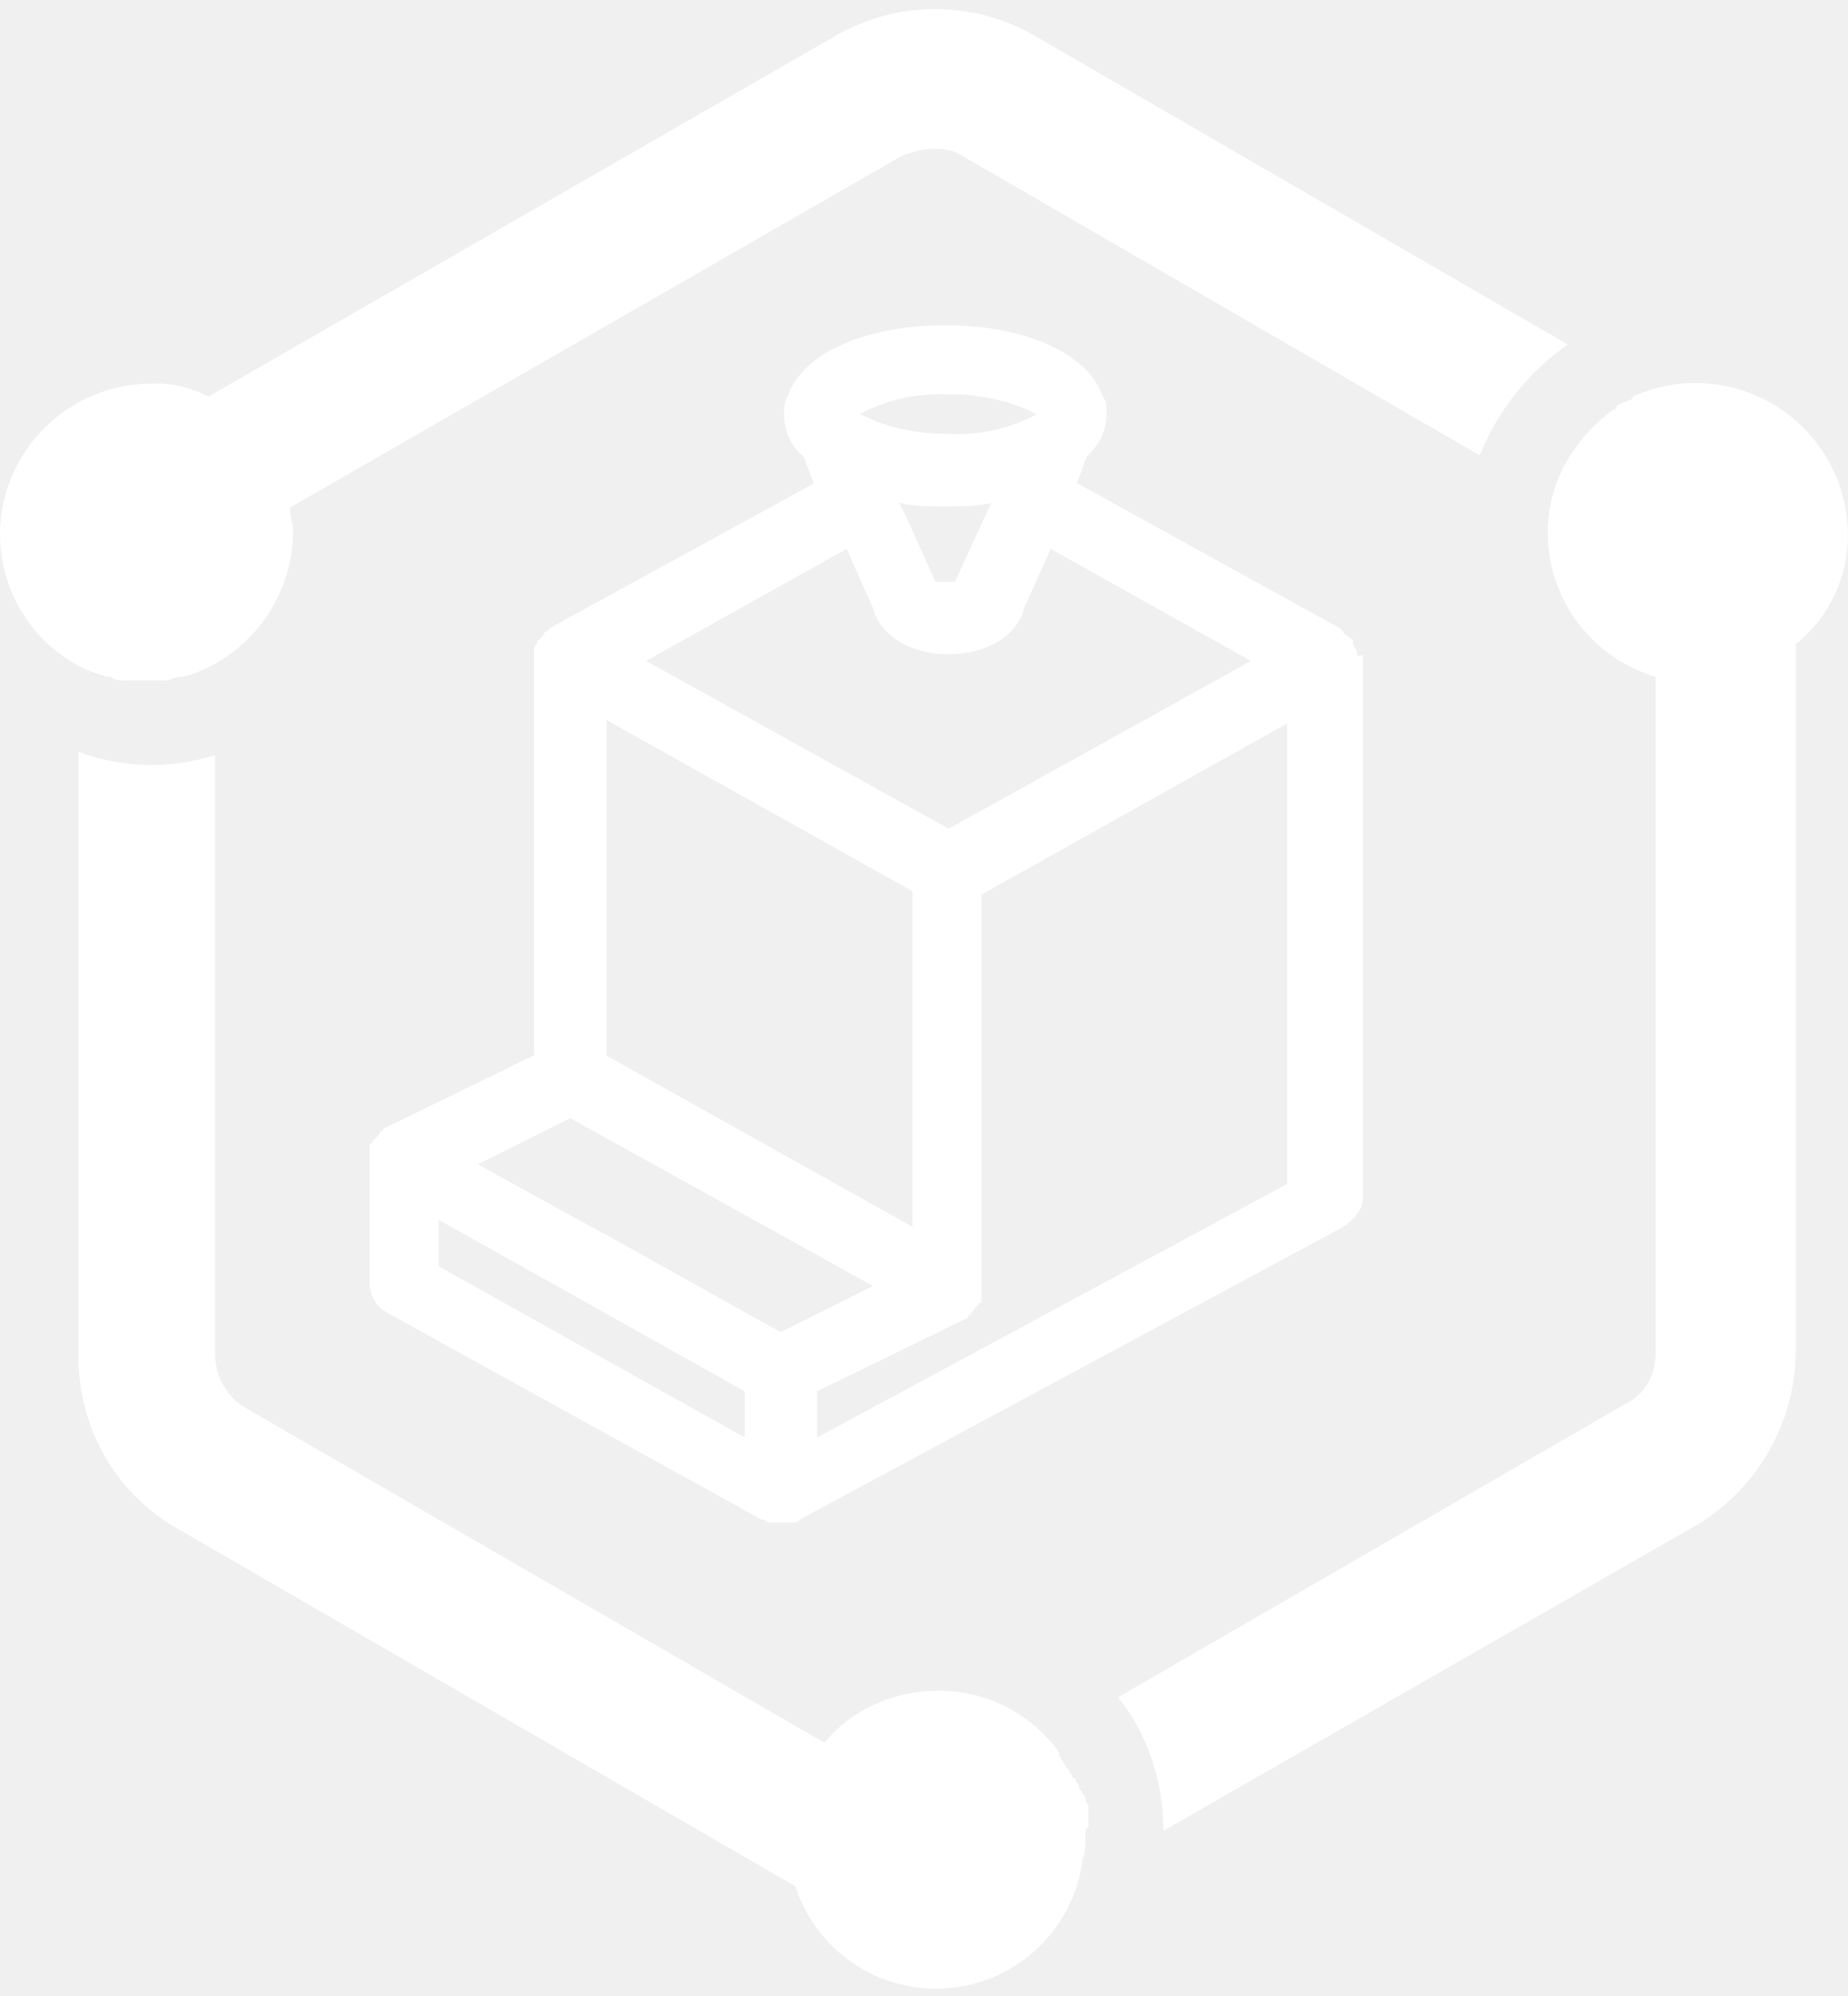
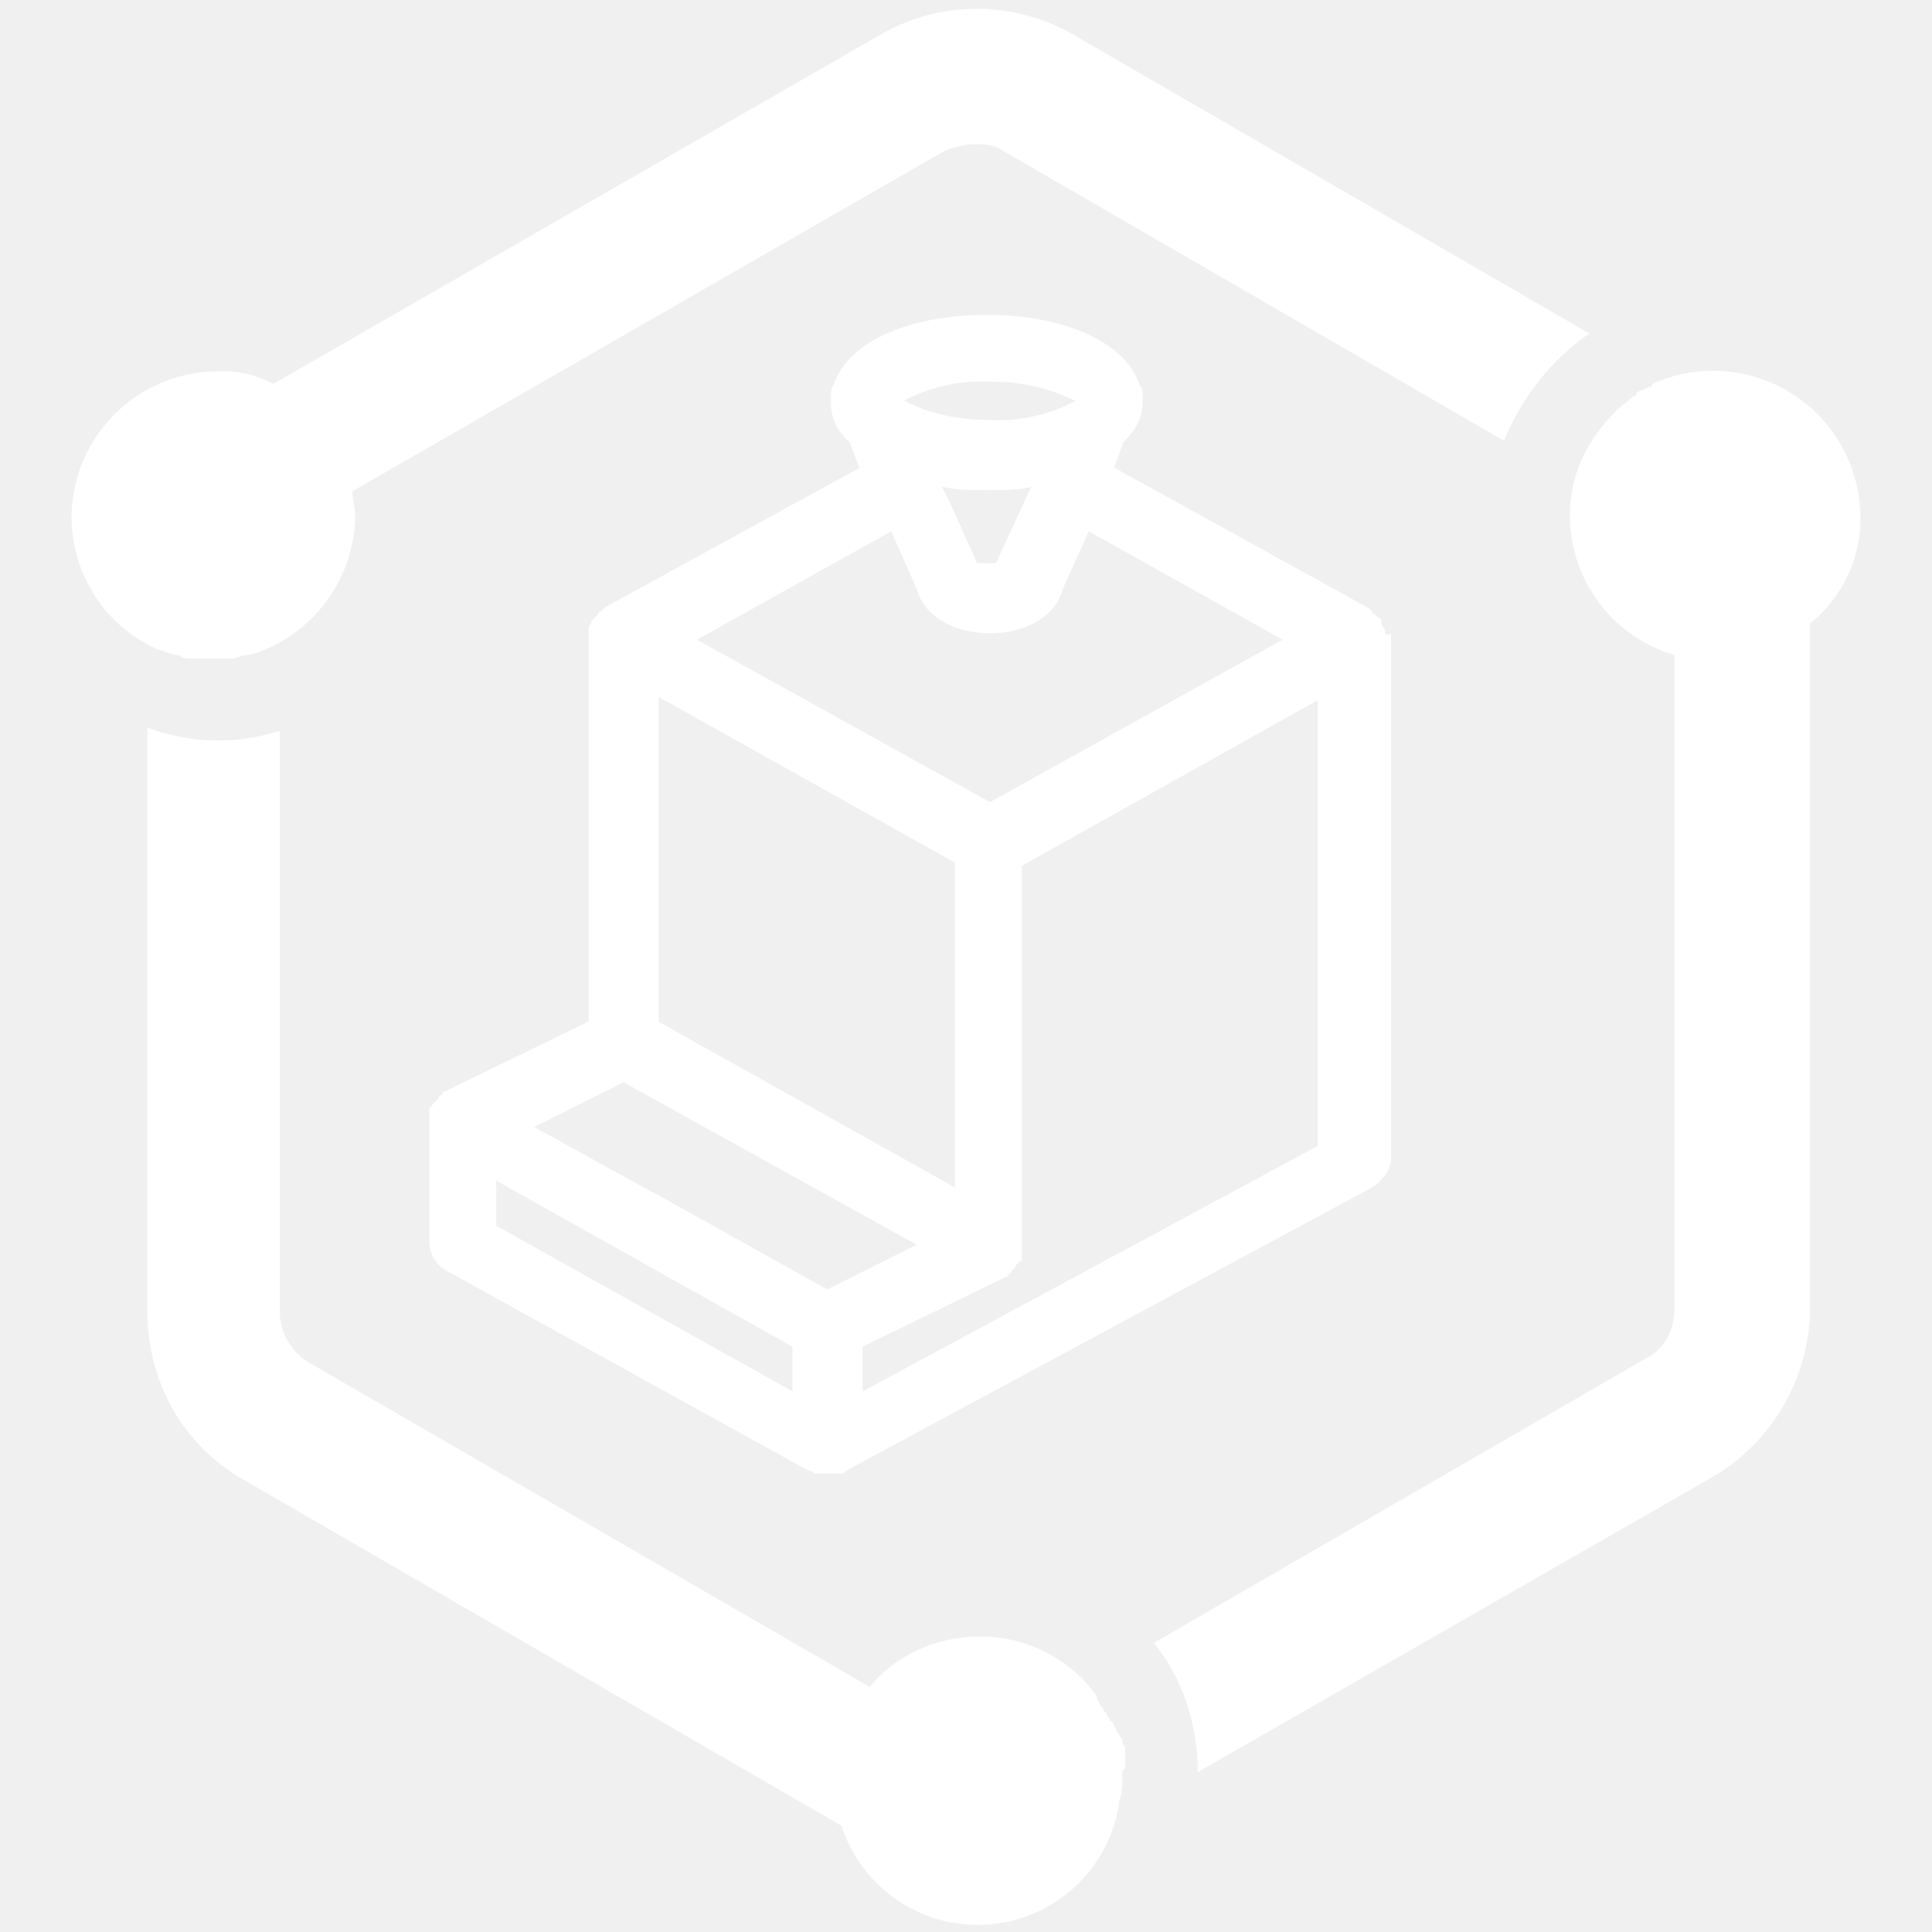
- <svg xmlns="http://www.w3.org/2000/svg" viewBox="0 0 50 54" fill="none">
+ <svg xmlns="http://www.w3.org/2000/svg" width="24" height="24" viewBox="0 0 50 54" fill="none">
  <path fill-rule="evenodd" clip-rule="evenodd" d="M0 14.43c0 1.5.8 2.83 2.03 3.53.21.14.48.23.72.3l.16.05H3c.09.1.26.1.35.1H4.5c.04 0 .1-.03.17-.05.07-.02.14-.05.18-.05h.09l.17-.04a4.13 4.13 0 0 0 2.82-3.84c0-.13-.02-.24-.04-.35-.02-.1-.04-.22-.04-.35L24.43 4.2c.26-.08.53-.17.8-.17.26 0 .52 0 .78.17l14.03 8.12a6.71 6.71 0 0 1 2.38-3L27.95.94a5.39 5.39 0 0 0-5.29 0L5.64 10.73a3.02 3.02 0 0 0-1.58-.35A4.1 4.1 0 0 0 0 14.43Zm48.59 3a3.77 3.77 0 0 0 1.41-3 4.12 4.12 0 0 0-5.82-3.7c0 .09-.09.09-.09.09a1.7 1.7 0 0 1-.17.07c-.07.03-.13.05-.18.1 0 .1-.09.1-.09.1a4.42 4.42 0 0 0-.84.79l-.13.17c-.53.7-.8 1.5-.8 2.38a4.07 4.07 0 0 0 2.92 3.88v18.26c0 .62-.27 1.14-.8 1.4l-13.75 7.95c.8.97 1.23 2.29 1.23 3.61l14.46-8.29a5.52 5.52 0 0 0 2.65-4.67V17.43ZM29.37 49.71c0-.18 0-.27.08-.27V48.83c-.08-.1-.08-.1-.08-.18 0-.05-.03-.07-.05-.09-.02-.02-.04-.04-.04-.09-.05-.05-.08-.07-.08-.1l-.01-.07s-.09-.1-.09-.18c-.09 0-.09-.09-.09-.09s-.09-.09-.09-.17c-.08 0-.08-.1-.08-.1-.05-.04-.07-.08-.1-.13a.46.46 0 0 0-.08-.13v-.09a4.01 4.01 0 0 0-3.26-1.67c-1.24 0-2.38.53-3.09 1.41l-15.7-9.08c-.44-.27-.79-.8-.79-1.41V20.43a5.69 5.69 0 0 1-3.7-.09v16.32c0 1.94.97 3.7 2.64 4.67l16.76 9.7a4 4 0 0 0 7.76-.62v-.09c.09-.17.09-.44.09-.61Zm7.24-32.37c0 .1 0 .1.1.27 0 .1 0 .18.17.1v14.68c0 .35-.27.62-.53.8L21.66 41.1c-.09.09-.09.09-.18.09h-.71c-.09-.09-.18-.09-.18-.09l-10.14-5.6a.93.93 0 0 1-.45-.8v-3.75c.09 0 .09-.09.09-.09l.09-.08.09-.1c0-.08.09-.08.09-.08 0-.1.09-.1.09-.1l4-1.95V17.52c.09-.09.09-.18.09-.18l.09-.08.09-.1c0-.08.09-.08.09-.08l.09-.1 7.12-3.9-.27-.72a1.44 1.44 0 0 1-.53-1.16v-.09c0-.08 0-.26.08-.35.36-1.16 2.05-1.96 4.28-1.96 2.22 0 3.91.8 4.27 1.96.09.09.09.18.09.35v.1c0 .44-.18.8-.54 1.15l-.26.71L36.26 17l.09.09c0 .09.09.09.09.09l.09.09c.08 0 .08.08.08.08Zm-12.28-3.73.18.35.8 1.78h.53l.98-2.13c-.35.09-.8.09-1.24.09-.45 0-.9 0-1.25-.1Zm3.74-2.4a5.23 5.23 0 0 0-2.4-.54 4.6 4.6 0 0 0-2.4.53c.35.18 1.15.54 2.4.54a4.6 4.6 0 0 0 2.4-.54Zm-4.45 5.24-.71-1.6-5.43 3.03 8.19 4.54 8.18-4.54-5.42-3.03-.72 1.6c-.17.72-.98 1.25-2.04 1.25-1.07 0-1.87-.53-2.05-1.25Zm1.07 7.66-8.28-4.63v9.08l8.28 4.63V24.1ZM11.87 34.26l8.28 4.63v-1.25L11.87 33v1.25Zm4.45-.9 4.8 2.68 2.5-1.25-8.19-4.54-2.5 1.25 3.39 1.87Zm5.79 5.53 12.72-6.86V19.57l-8.27 4.63v11.04c-.1 0-.1.09-.1.09-.08 0-.08.08-.08.08l-.1.1c0 .08-.08.08-.08.08 0 .1-.09.1-.09.1l-4 1.95v1.25Z" fill="#ffffff" />
</svg>
